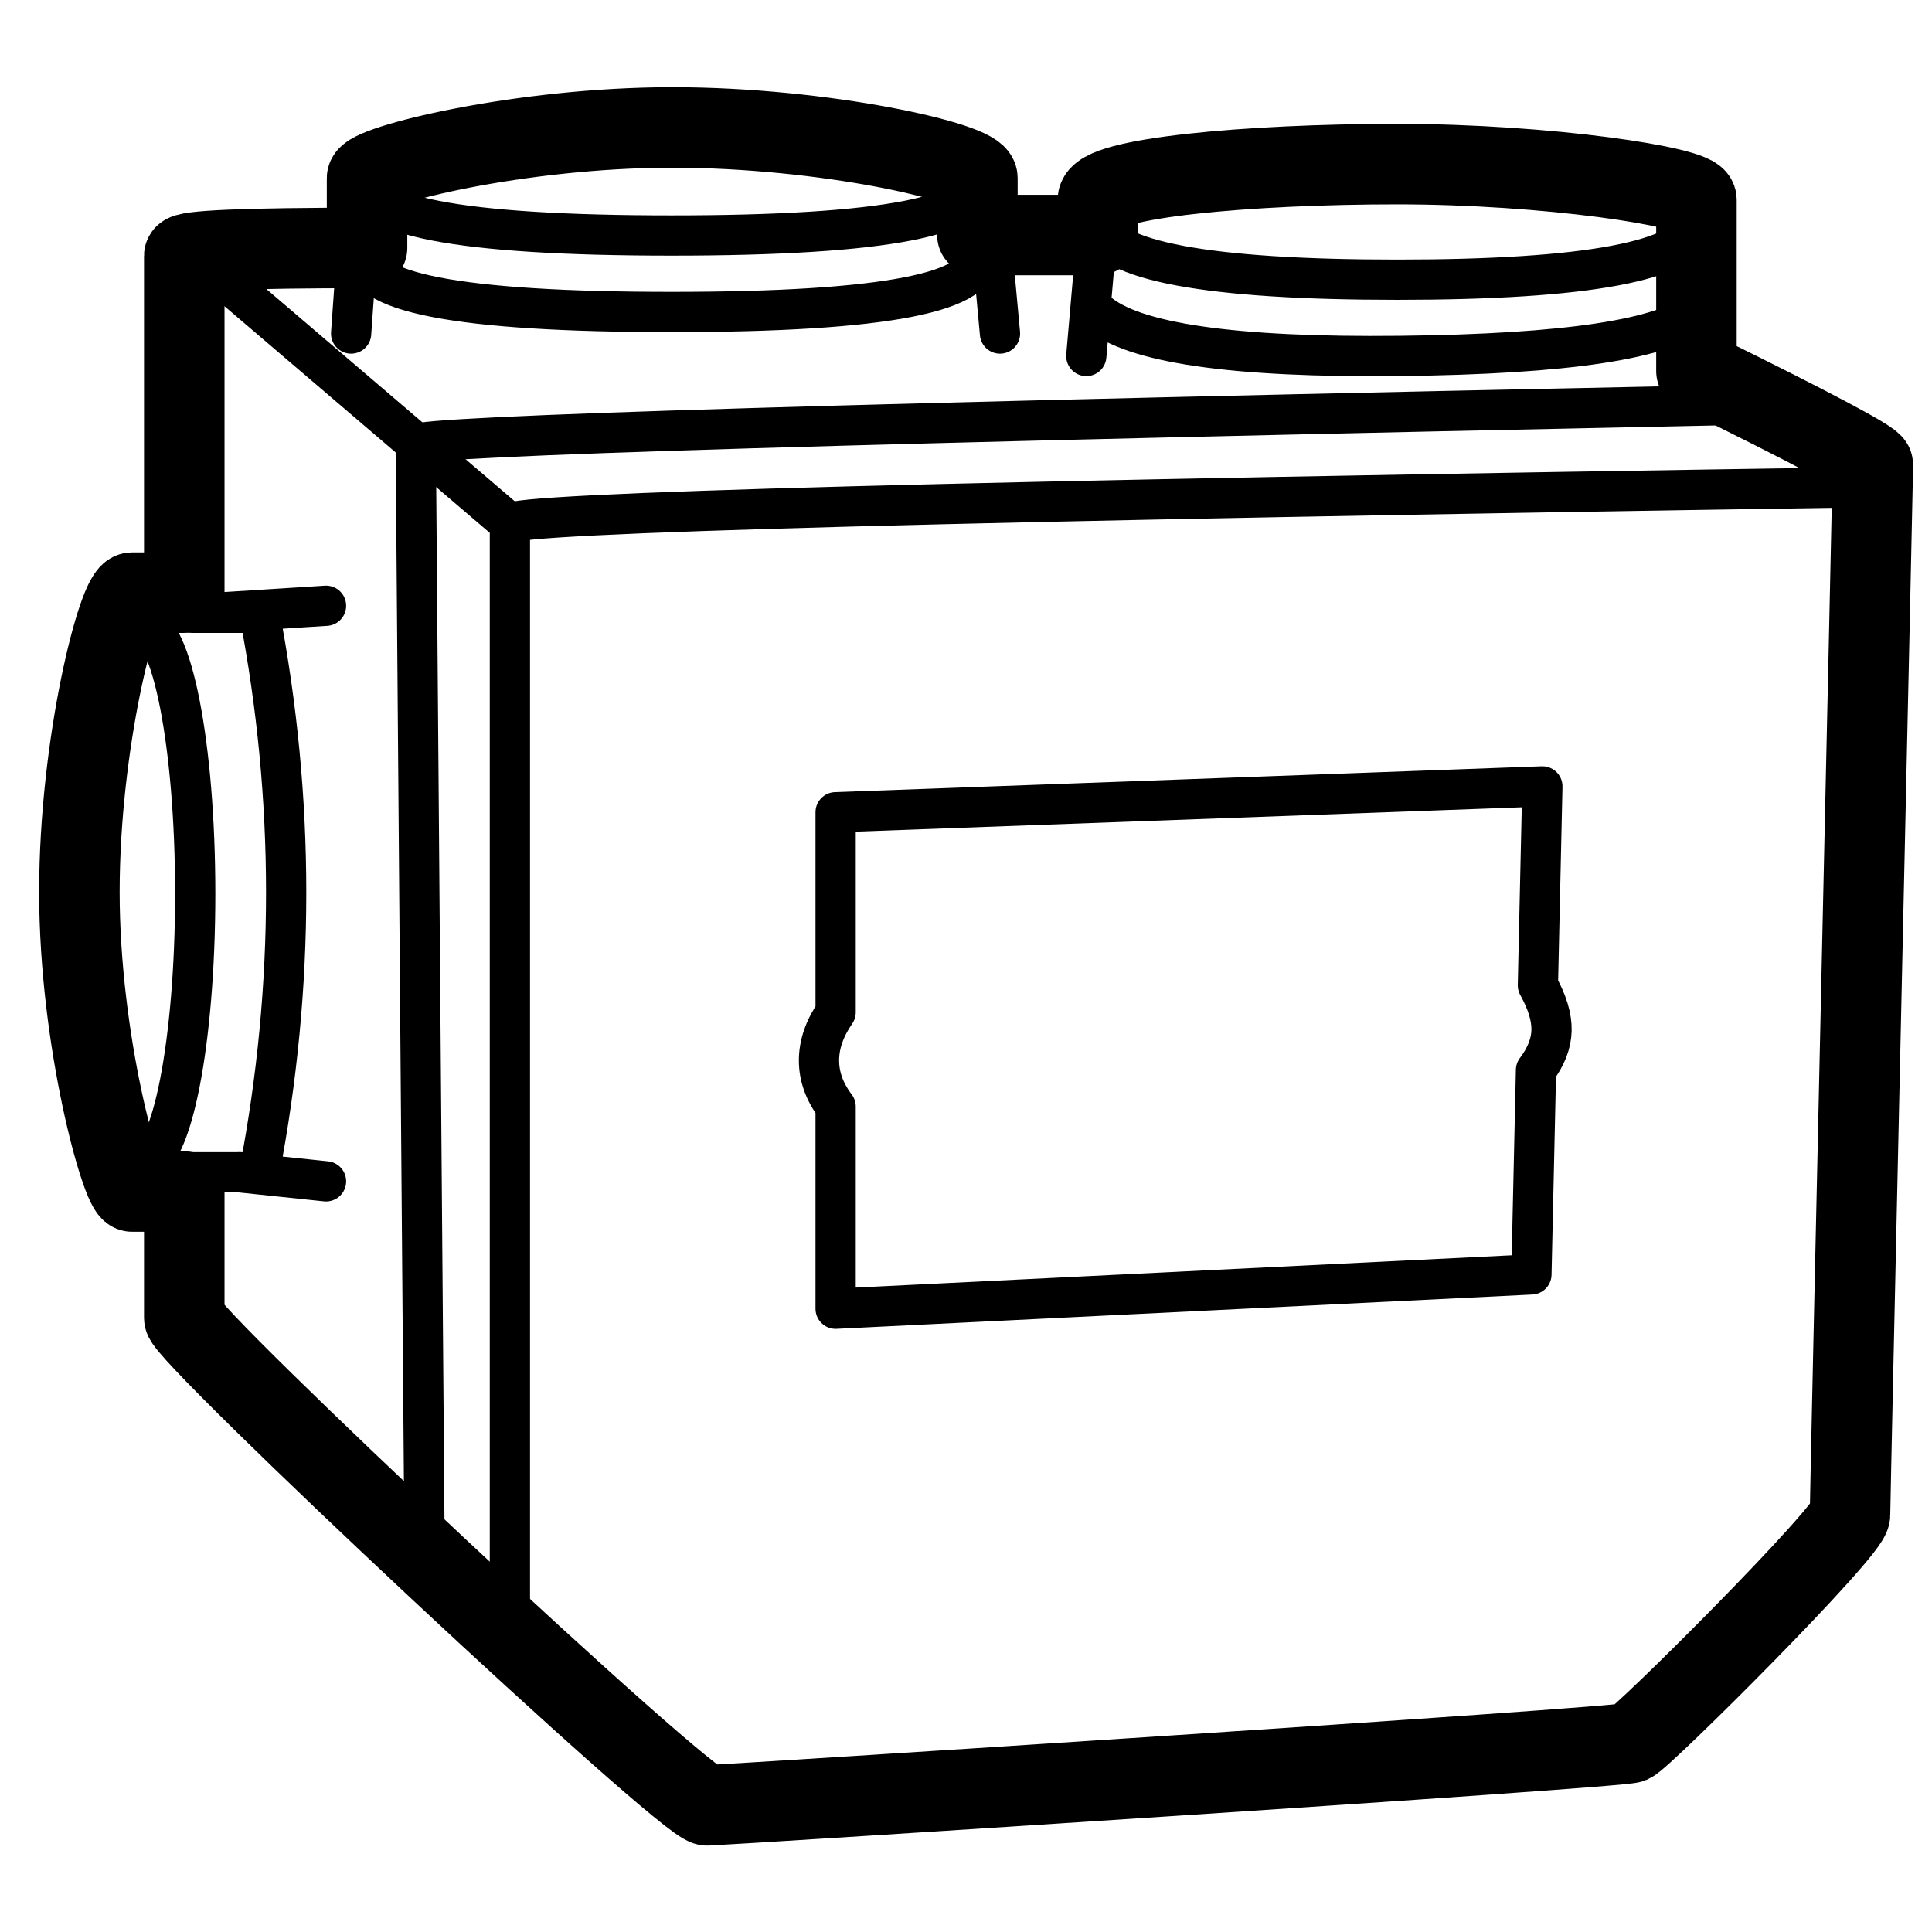
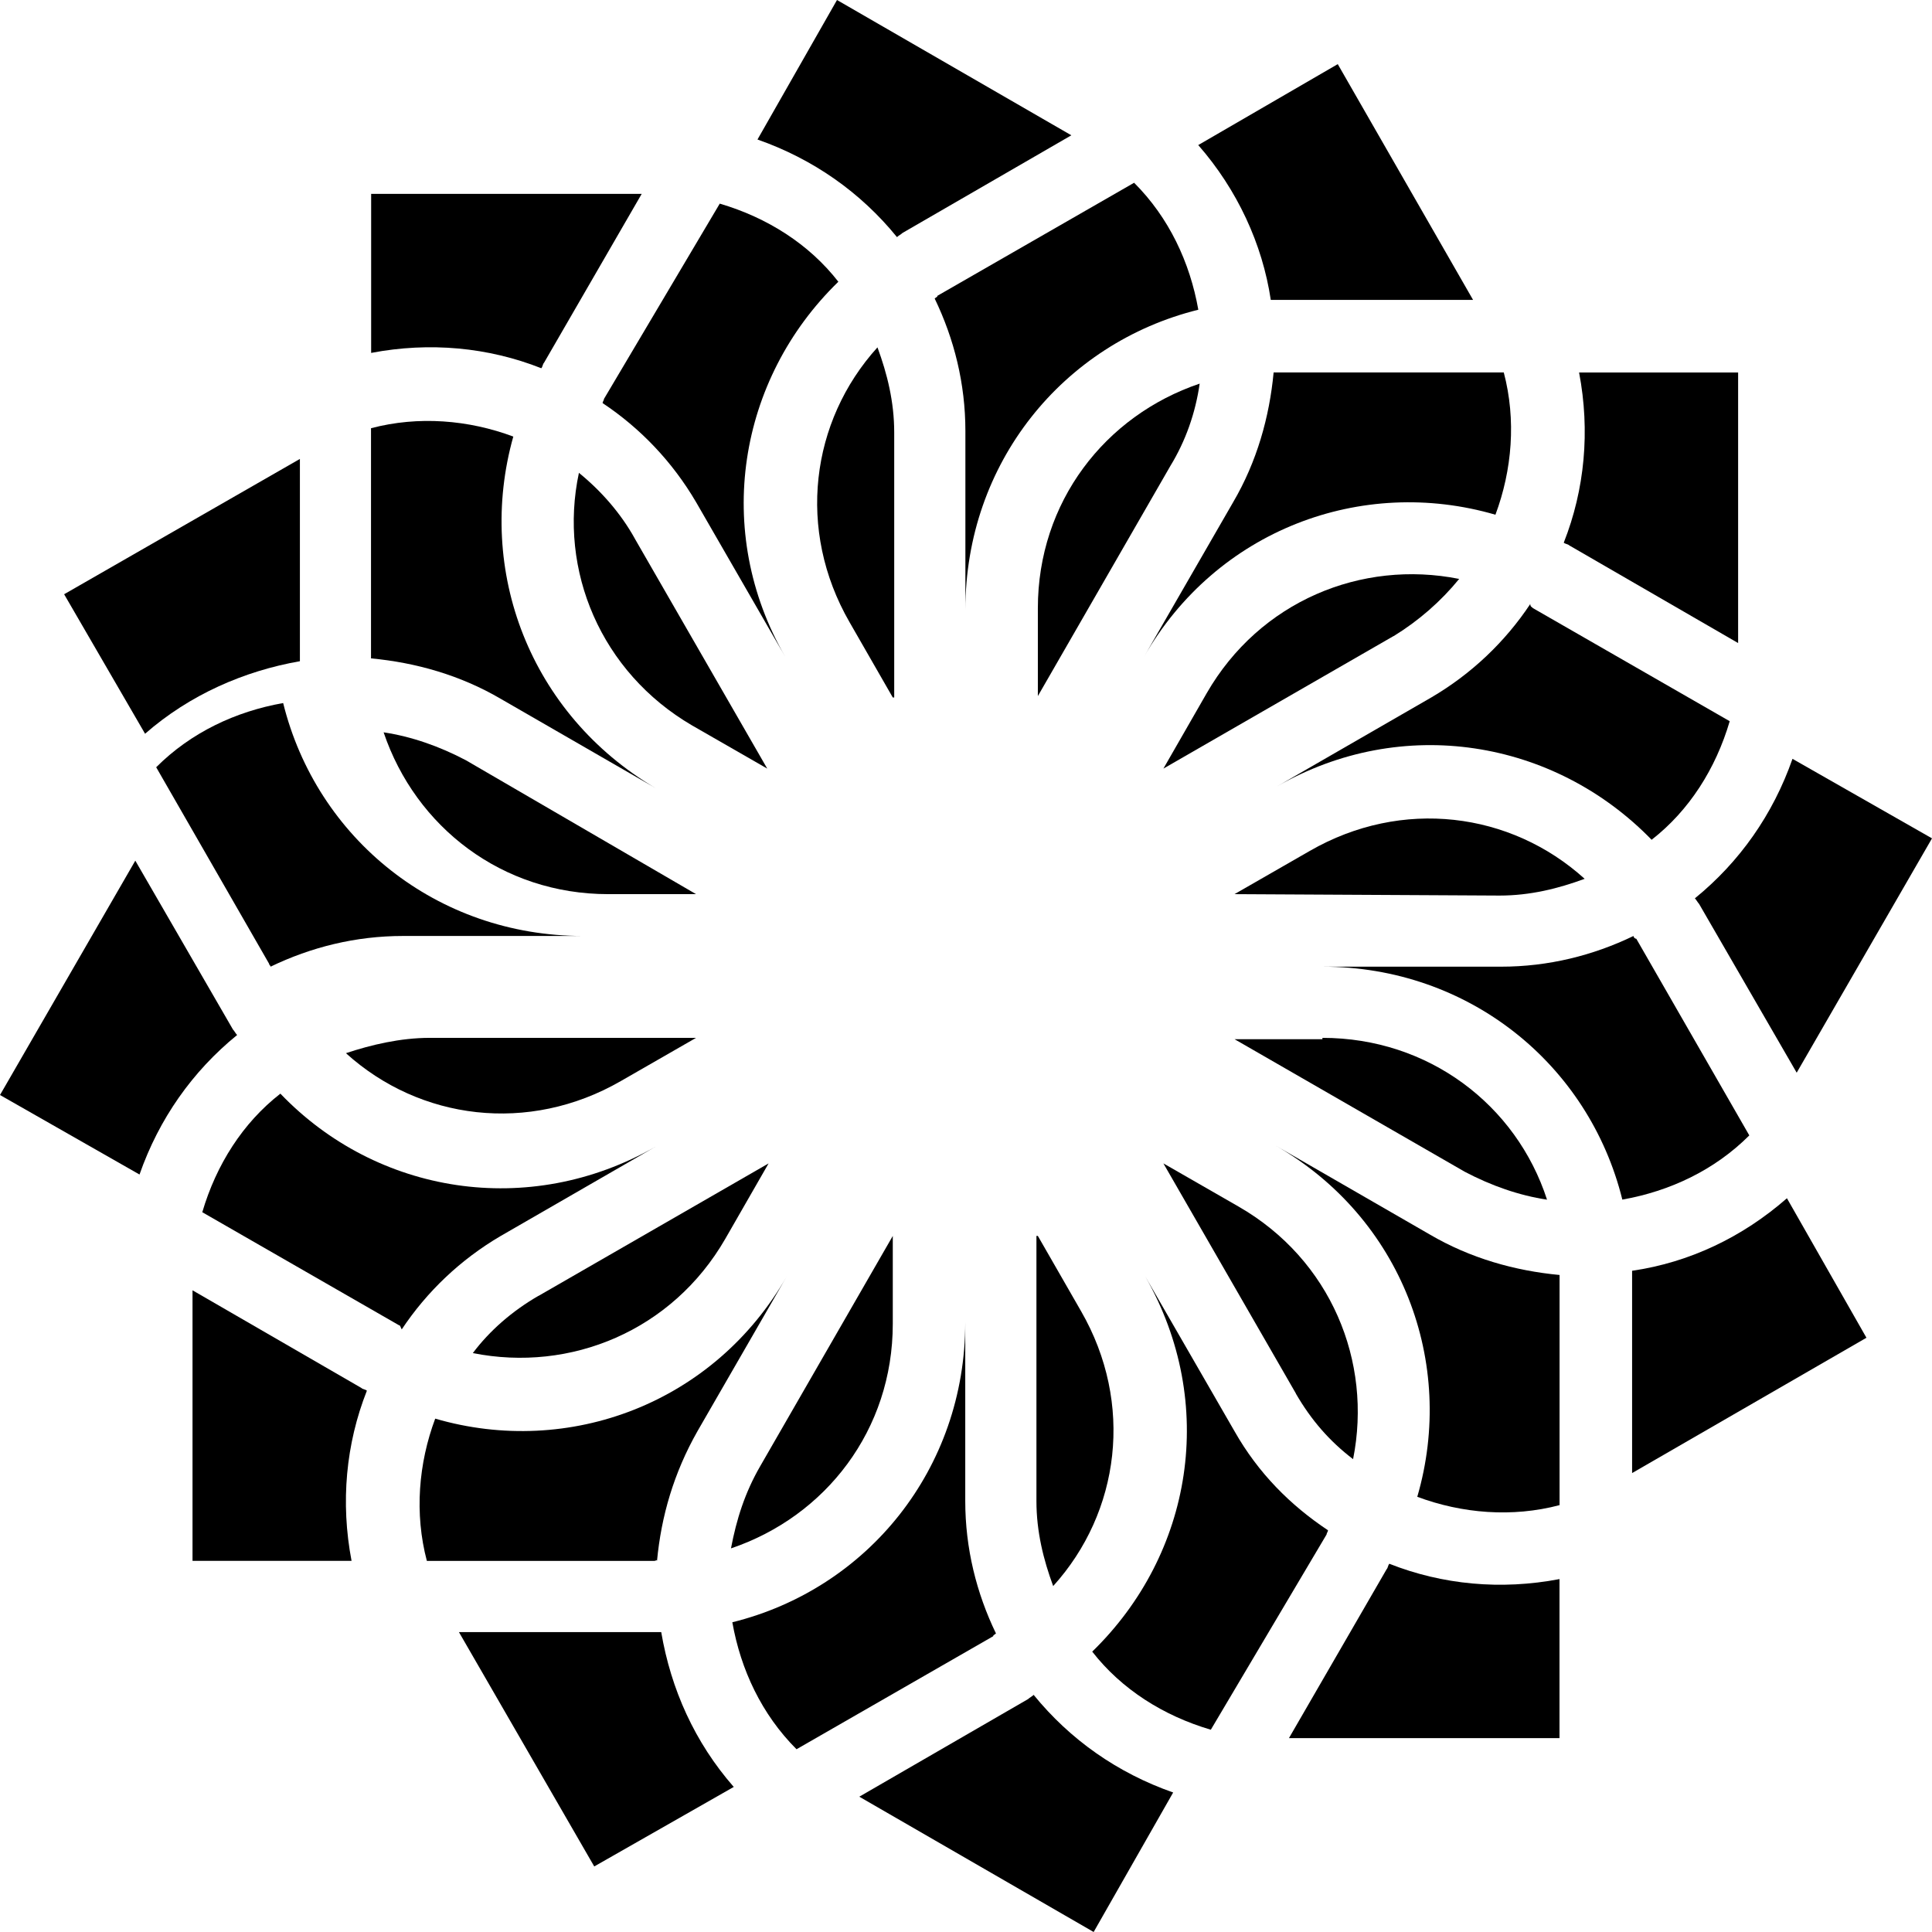
- <svg xmlns="http://www.w3.org/2000/svg" viewBox="0 0 960 960">
-   <g fill="none" fill-rule="evenodd" stroke="#000">
-     <path d="M930.634 231.003c0 5.396-11.375 513.426-11.375 521.633 0 8.207-102.926 110.843-108.864 113.355-5.939 2.512-448.673 30.777-458.997 31.07-10.323.284-259.834-233.498-259.834-242.176V592.05h-25.93c-5.085 0-26.179-74.391-26.179-148.782s19.349-148.783 26.179-148.783h25.93V127.056c0-2.573 30.274-3.86 90.823-3.86V88.514c0-6.27 75.82-25.19 151.64-25.19s151.64 17.33 151.64 25.19v28.277h59.86V99.294c0-10.78 74.358-17.75 148.715-17.75s148.715 11.284 148.715 17.75v85.112c58.451 28.785 87.677 44.317 87.677 46.597z" stroke-linecap="round" stroke-linejoin="round" stroke-width="40" />
-     <g stroke-width="20">
-       <path d="M210.975 770.582c-2.924-362.342-4.385-545.587-4.385-549.732 0-4.146 222.128-10.771 666.385-19.875" stroke-linecap="round" stroke-linejoin="round" />
-       <path d="M930.634 242.04c-451.511 6.778-677.267 12.818-677.267 18.12v542.75M95.564 125.355 253.367 260.16M95.564 304.485h33.301c8.884 46.334 13.326 92.667 13.326 139 0 46.334-4.442 92.667-13.326 139h-33.3" stroke-linecap="round" stroke-linejoin="round" />
-       <ellipse cx="71" cy="444" rx="26" ry="133" />
-       <path d="m415.219 403.594 351.173-12.84-2.217 98.855c4.663 8.36 6.92 15.825 6.773 22.397-.147 6.572-2.72 13.144-7.717 19.716l-2.277 101.536L415.22 650.3V549.826c-5.51-7.272-8.264-14.898-8.264-22.879 0-7.98 2.755-15.96 8.264-23.941zm130.01-292.477c5.147 18.58 54.829 27.87 149.045 27.87s143.9-9.29 149.046-27.87m-298.091 43.908c17.533 15.463 67.68 22.741 150.44 21.834s131.976-8.351 147.651-22.333M182.387 87.513c-5.154 19.675 45.289 29.512 151.329 29.512s156.482-9.837 151.328-29.512m-302.657 38c-5.154 19.675 45.289 29.512 151.329 29.512s156.482-9.837 151.328-29.512M545 117l-5.218 59.895M179 102l-4.534 63.735M491 102l5.885 63.735M107 304.485 162 301m-43.122 281.485L162 587" stroke-linecap="round" stroke-linejoin="round" />
+ <svg xmlns="http://www.w3.org/2000/svg" id="Laag_1" data-name="Laag 1" viewBox="0 0 285 285">
+   <g id="logo_item--logo_0" data-name="logo  item--logo 0">
+     <g>
+       <path d="M285,123.67l-19.96,34.57-14.4-24.9c-.21-.21-.41-.62-.62-.82,6.58-5.35,11.52-12.35,14.4-20.58l20.58,11.73Z" />
+       <path d="M178.61,255.16c-7-2.06-13.17-5.97-17.49-11.52,14.82-14.4,18.52-36.63,7.82-55.35l13.17,22.84c3.5,6.17,8.23,10.91,13.79,14.61,0,.21-.21.41-.21.62l-17.08,28.81Z" />
+       <path d="M117.5,258.04c-5.14-5.14-8.23-11.73-9.47-18.73,19.96-4.94,34.36-22.64,34.36-44.24v26.34c0,7,1.65,13.58,4.53,19.55-.21.21-.41.21-.41.41l-29.01,16.67Z" />
+       <path d="M96.51,230.26h-33.54c-1.85-7-1.23-14.4,1.23-20.99,19.75,5.76,41.16-2.26,51.86-20.99l-13.17,22.84c-3.5,6.17-5.35,12.55-5.97,19.14,0-.21-.21,0-.41,0Z" />
+       <path d="M58.85,195.49l-29.01-16.67c2.06-7,5.97-13.17,11.52-17.49,14.2,14.82,36.63,18.52,55.35,7.82l-22.84,13.17c-5.97,3.5-10.91,8.23-14.61,13.79-.21-.41-.21-.62-.41-.62Z" />
+       <path d="M39.71,142.19l-16.67-29.01c5.14-5.14,11.73-8.23,18.73-9.47,4.94,19.96,22.64,34.36,44.24,34.36h-26.55c-7,0-13.58,1.65-19.55,4.53,0-.21-.21-.21-.21-.41Z" />
+       <path d="M106.18,30.04c7,2.06,13.17,5.97,17.49,11.52-14.82,14.4-18.52,36.83-7.82,55.35l-13.17-22.84c-3.5-5.97-8.23-10.91-13.79-14.61,0-.21.21-.41.21-.62l17.08-28.81Z" />
+       <path d="M167.3,26.96c5.14,5.14,8.23,11.73,9.47,18.73-19.96,4.94-34.36,22.64-34.36,44.24v-26.34c0-7-1.65-13.58-4.53-19.55.21-.21.41-.21.41-.41l29.01-16.67Z" />
+       <path d="M188.49,54.94h33.34c1.85,7,1.23,14.4-1.23,20.99-19.75-5.76-41.16,2.26-51.86,20.99l13.17-22.84c3.5-5.97,5.35-12.55,5.97-19.14h.62Z" />
+       <path d="M226.15,89.72l29.01,16.67c-2.06,7-5.97,13.17-11.52,17.49-14.4-14.82-36.83-18.52-55.35-7.82l22.84-13.17c5.97-3.5,10.91-8.23,14.61-13.79,0,.41.21.41.41.62Z" />
+       <path d="M131.7,102.89l-6.38-11.11c-7.82-13.58-5.76-29.63,4.12-40.54,1.44,3.91,2.47,8.03,2.47,12.55v39.1h-.21Z" />
+       <path d="M102.68,131.9h-12.96c-15.64,0-28.4-9.88-33.13-23.87,4.12.62,8.23,2.06,12.14,4.12l33.95,19.75Z" />
+       <path d="M153.1,182.32l6.38,11.11c7.82,13.58,5.76,29.63-4.12,40.54-1.44-3.91-2.47-8.03-2.47-12.55v-39.1h.21Z" />
+       <path d="M195.08,153.1c15.64,0,28.6,9.88,33.13,23.87-4.12-.62-8.23-2.06-12.14-4.12l-33.95-19.55h12.96v-.21Z" />
+       <path d="M182.11,131.9l11.11-6.38c13.58-7.82,29.63-5.76,40.54,4.12-3.91,1.44-8.03,2.47-12.55,2.47l-39.1-.21h0Z" />
+       <path d="M205.57,93.83l-33.95,19.55,6.38-11.11c7.82-13.58,22.84-19.75,37.25-16.87-2.68,3.29-5.97,6.17-9.67,8.44Z" />
+       <path d="M172.65,68.73l-19.55,33.95v-12.96c0-15.64,9.88-28.4,23.87-33.13-.62,4.32-2.06,8.44-4.32,12.14Z" />
+       <path d="M93.63,79.43l19.55,33.95-11.11-6.38c-13.38-7.82-19.75-22.84-16.67-37.25,3.29,2.68,6.17,5.97,8.23,9.67Z" />
+       <path d="M96.71,116.26l-22.84-13.17c-5.97-3.5-12.55-5.35-19.14-5.97v-33.95c7-1.85,14.4-1.23,20.99,1.23-5.56,19.75,2.47,40.95,20.99,51.86Z" />
+       <path d="M63.38,153.1h39.3l-11.11,6.38c-13.58,7.82-29.63,5.76-40.54-4.12,3.7-1.23,8.03-2.26,12.35-2.26Z" />
+       <path d="M79.43,191.17l33.95-19.55-6.38,11.11c-7.82,13.58-22.84,19.75-37.25,16.87,2.47-3.29,5.76-6.17,9.67-8.44Z" />
+       <path d="M112.15,216.27l19.55-33.95v12.96c0,15.64-9.88,28.4-23.87,33.13.82-4.32,2.06-8.23,4.32-12.14Z" />
+       <path d="M191.17,205.57l-19.55-33.95,11.11,6.38c13.58,7.82,19.75,22.84,16.87,37.25-3.5-2.68-6.17-5.76-8.44-9.67Z" />
+       <path d="M188.08,168.94l22.84,13.17c5.97,3.5,12.55,5.35,19.14,5.97v33.95c-7,1.85-14.4,1.23-20.99-1.23,5.76-19.75-2.26-41.16-20.99-51.86Z" />
+       <path d="M195.08,142.6h26.34c7,0,13.58-1.65,19.55-4.53,0,.21.21.41.41.41l16.67,29.01c-5.14,5.14-11.73,8.23-18.73,9.47-4.94-19.96-22.64-34.36-44.24-34.36Z" />
+       <path d="M256.4,54.94v39.92l-24.9-14.4c-.21-.21-.62-.21-.82-.41,3.09-7.82,3.91-16.46,2.26-25.1,0,0,23.46,0,23.46,0Z" />
+       <path d="M217.3,44.24h-29.84c-1.23-8.23-4.94-16.26-10.7-22.84l20.58-11.94,19.96,34.78Z" />
+       <path d="M123.47,0l34.57,19.96-24.9,14.4c-.21.21-.62.41-.82.62-5.35-6.58-12.35-11.52-20.58-14.4L123.47,0Z" />
+       <path d="M54.74,28.6h39.92l-14.4,24.9c-.21.21-.21.62-.41.82-7.82-3.09-16.46-3.91-25.1-2.26,0,0,0-23.46,0-23.46Z" />
+       <path d="M44.24,67.7v29.84c-8.23,1.44-16.26,4.94-22.84,10.7l-11.94-20.58,34.78-19.96Z" />
+       <path d="M0,161.53l19.96-34.57,14.4,24.9c.21.21.41.62.62.82-6.58,5.35-11.52,12.35-14.4,20.58L0,161.53Z" />
+       <path d="M28.4,230.26v-39.92l24.9,14.4c.21.21.62.21.82.41-3.09,7.82-3.91,16.46-2.26,25.1,0,0-23.46,0-23.46,0Z" />
+       <path d="M67.7,240.76h29.84c1.44,8.44,4.94,16.26,10.7,22.84l-20.58,11.73-19.96-34.57Z" />
+       <path d="M161.33,285l-34.57-19.96,24.9-14.4c.21-.21.62-.41.82-.62,5.35,6.58,12.35,11.52,20.58,14.4l-11.73,20.58Z" />
+       <path d="M230.06,256.4h-39.92l14.4-24.9c.21-.21.21-.62.41-.82,7.82,3.09,16.46,3.91,25.1,2.26,0,0,0,23.46,0,23.46Z" />
+       <path d="M240.76,217.3v-29.84c8.44-1.23,16.26-4.94,22.84-10.7l11.73,20.58-34.57,19.96Z" />
    </g>
  </g>
</svg>
